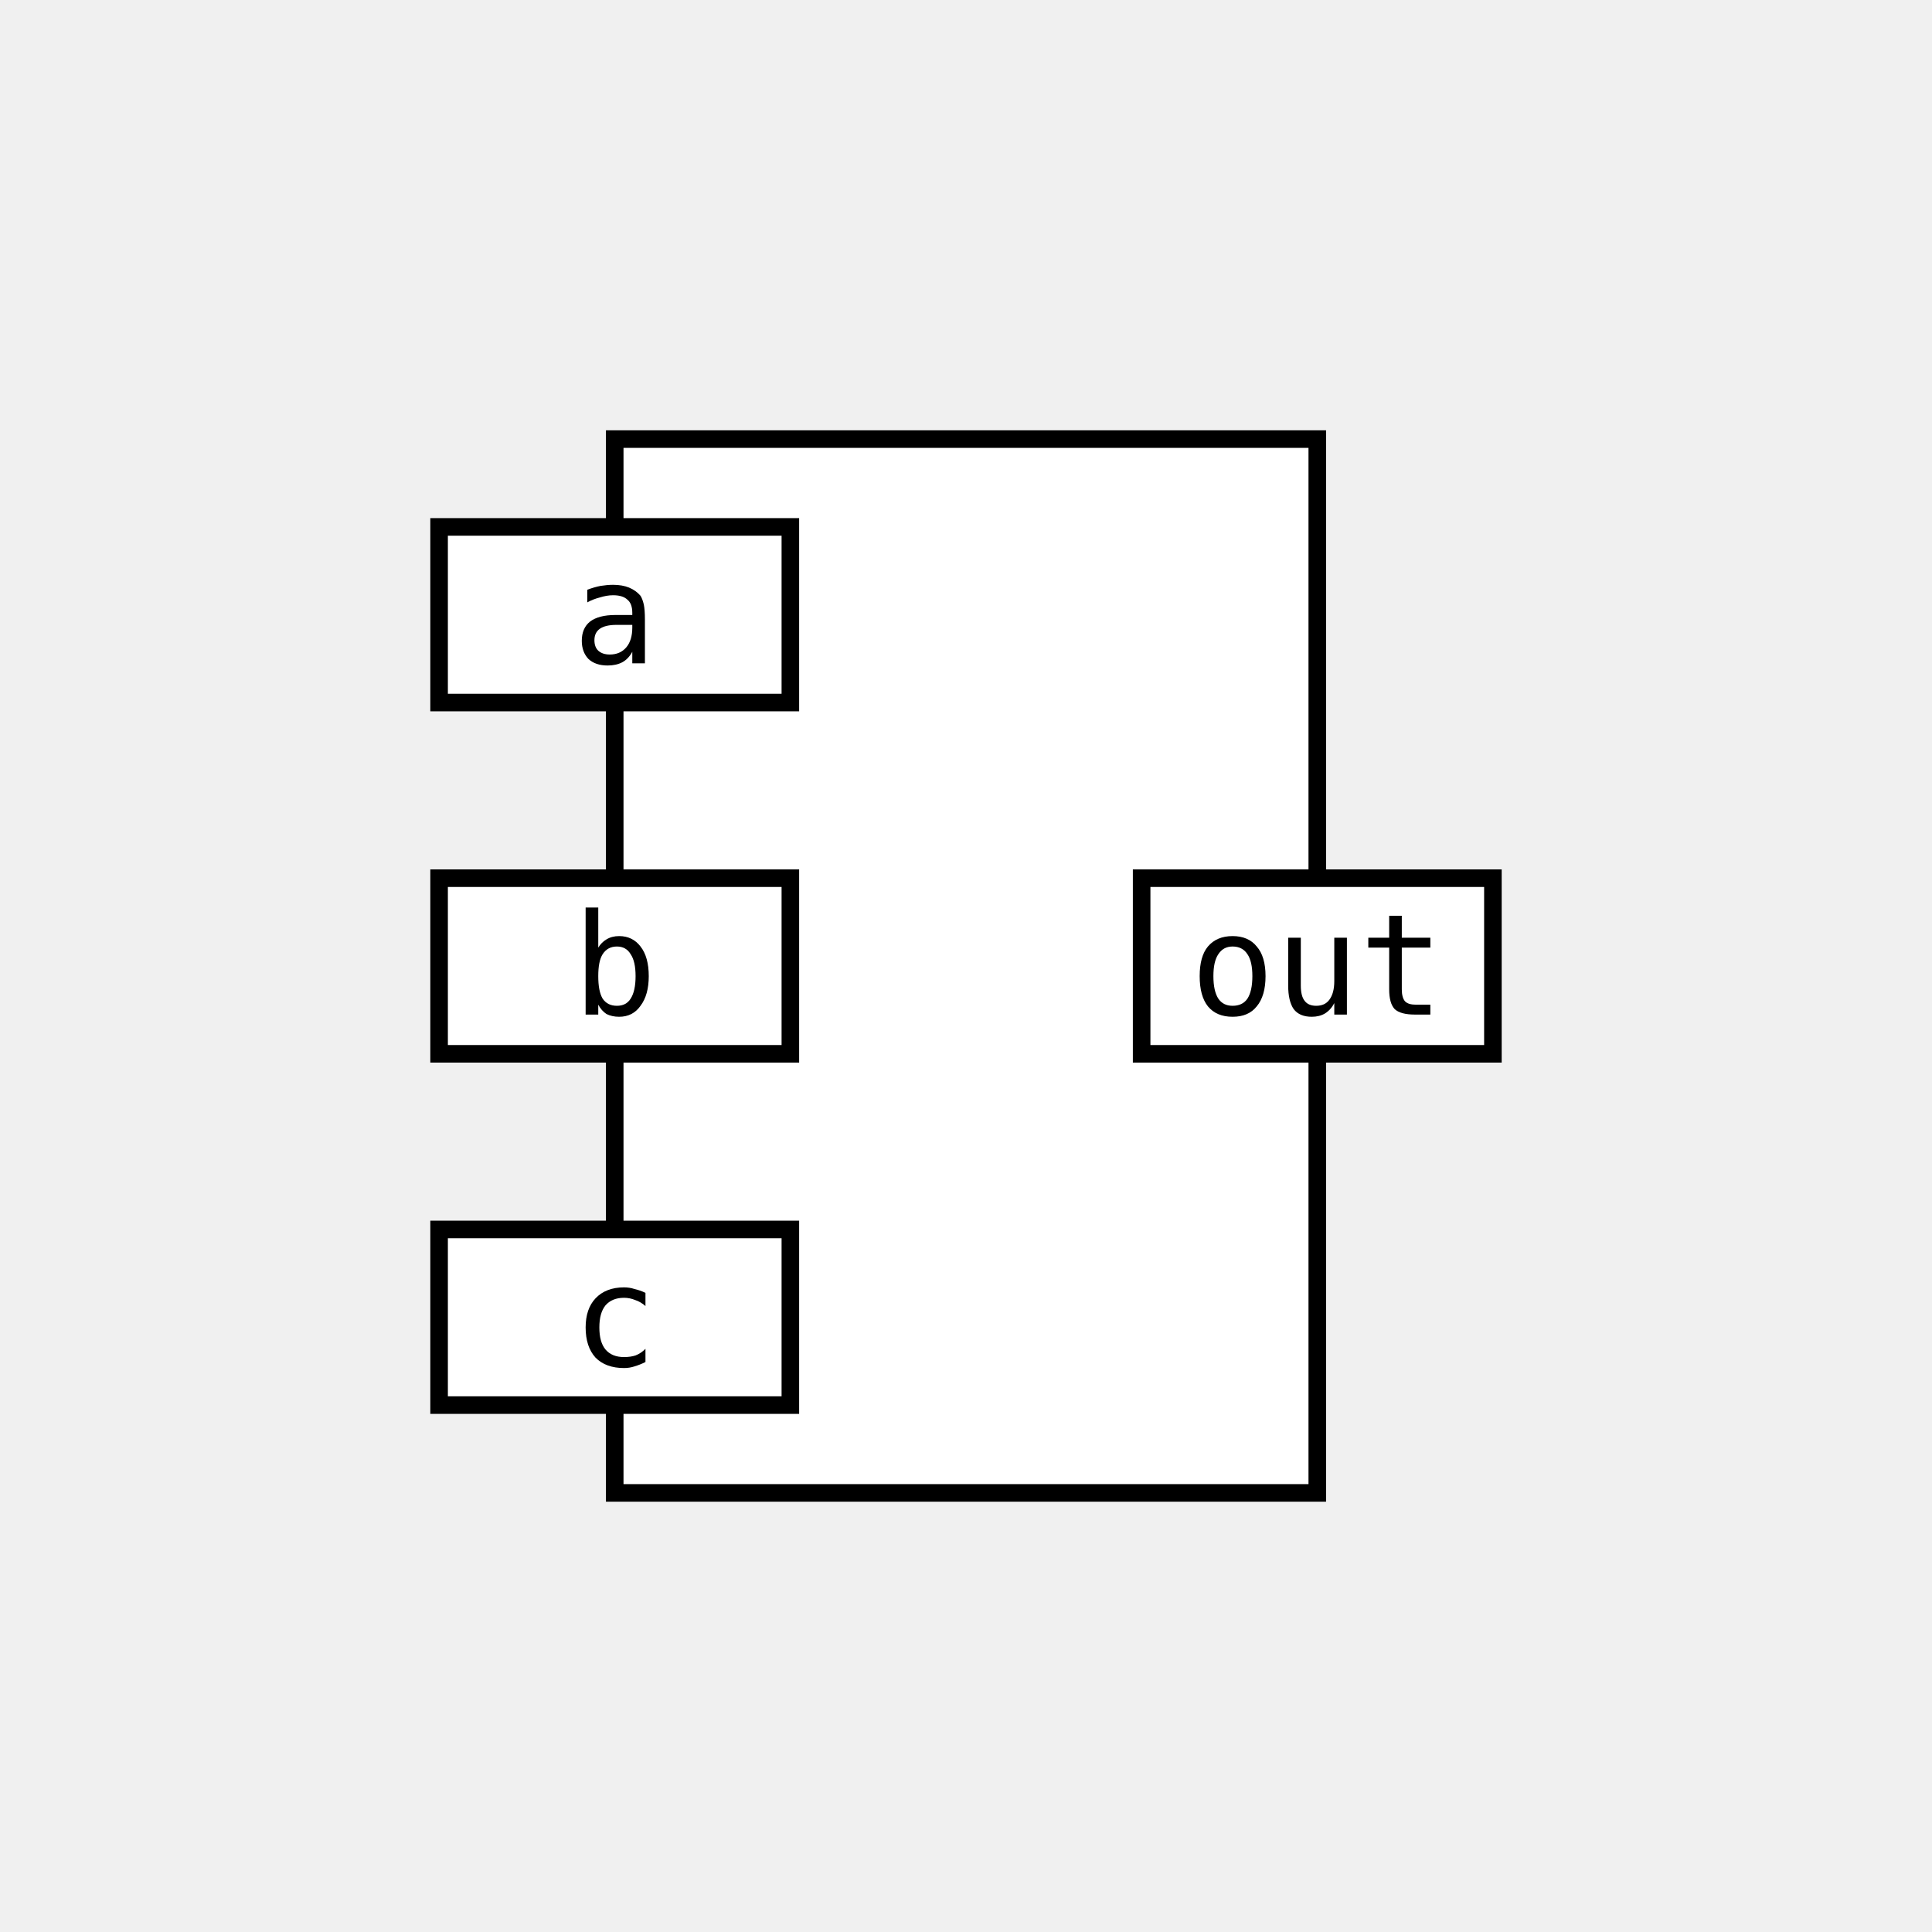
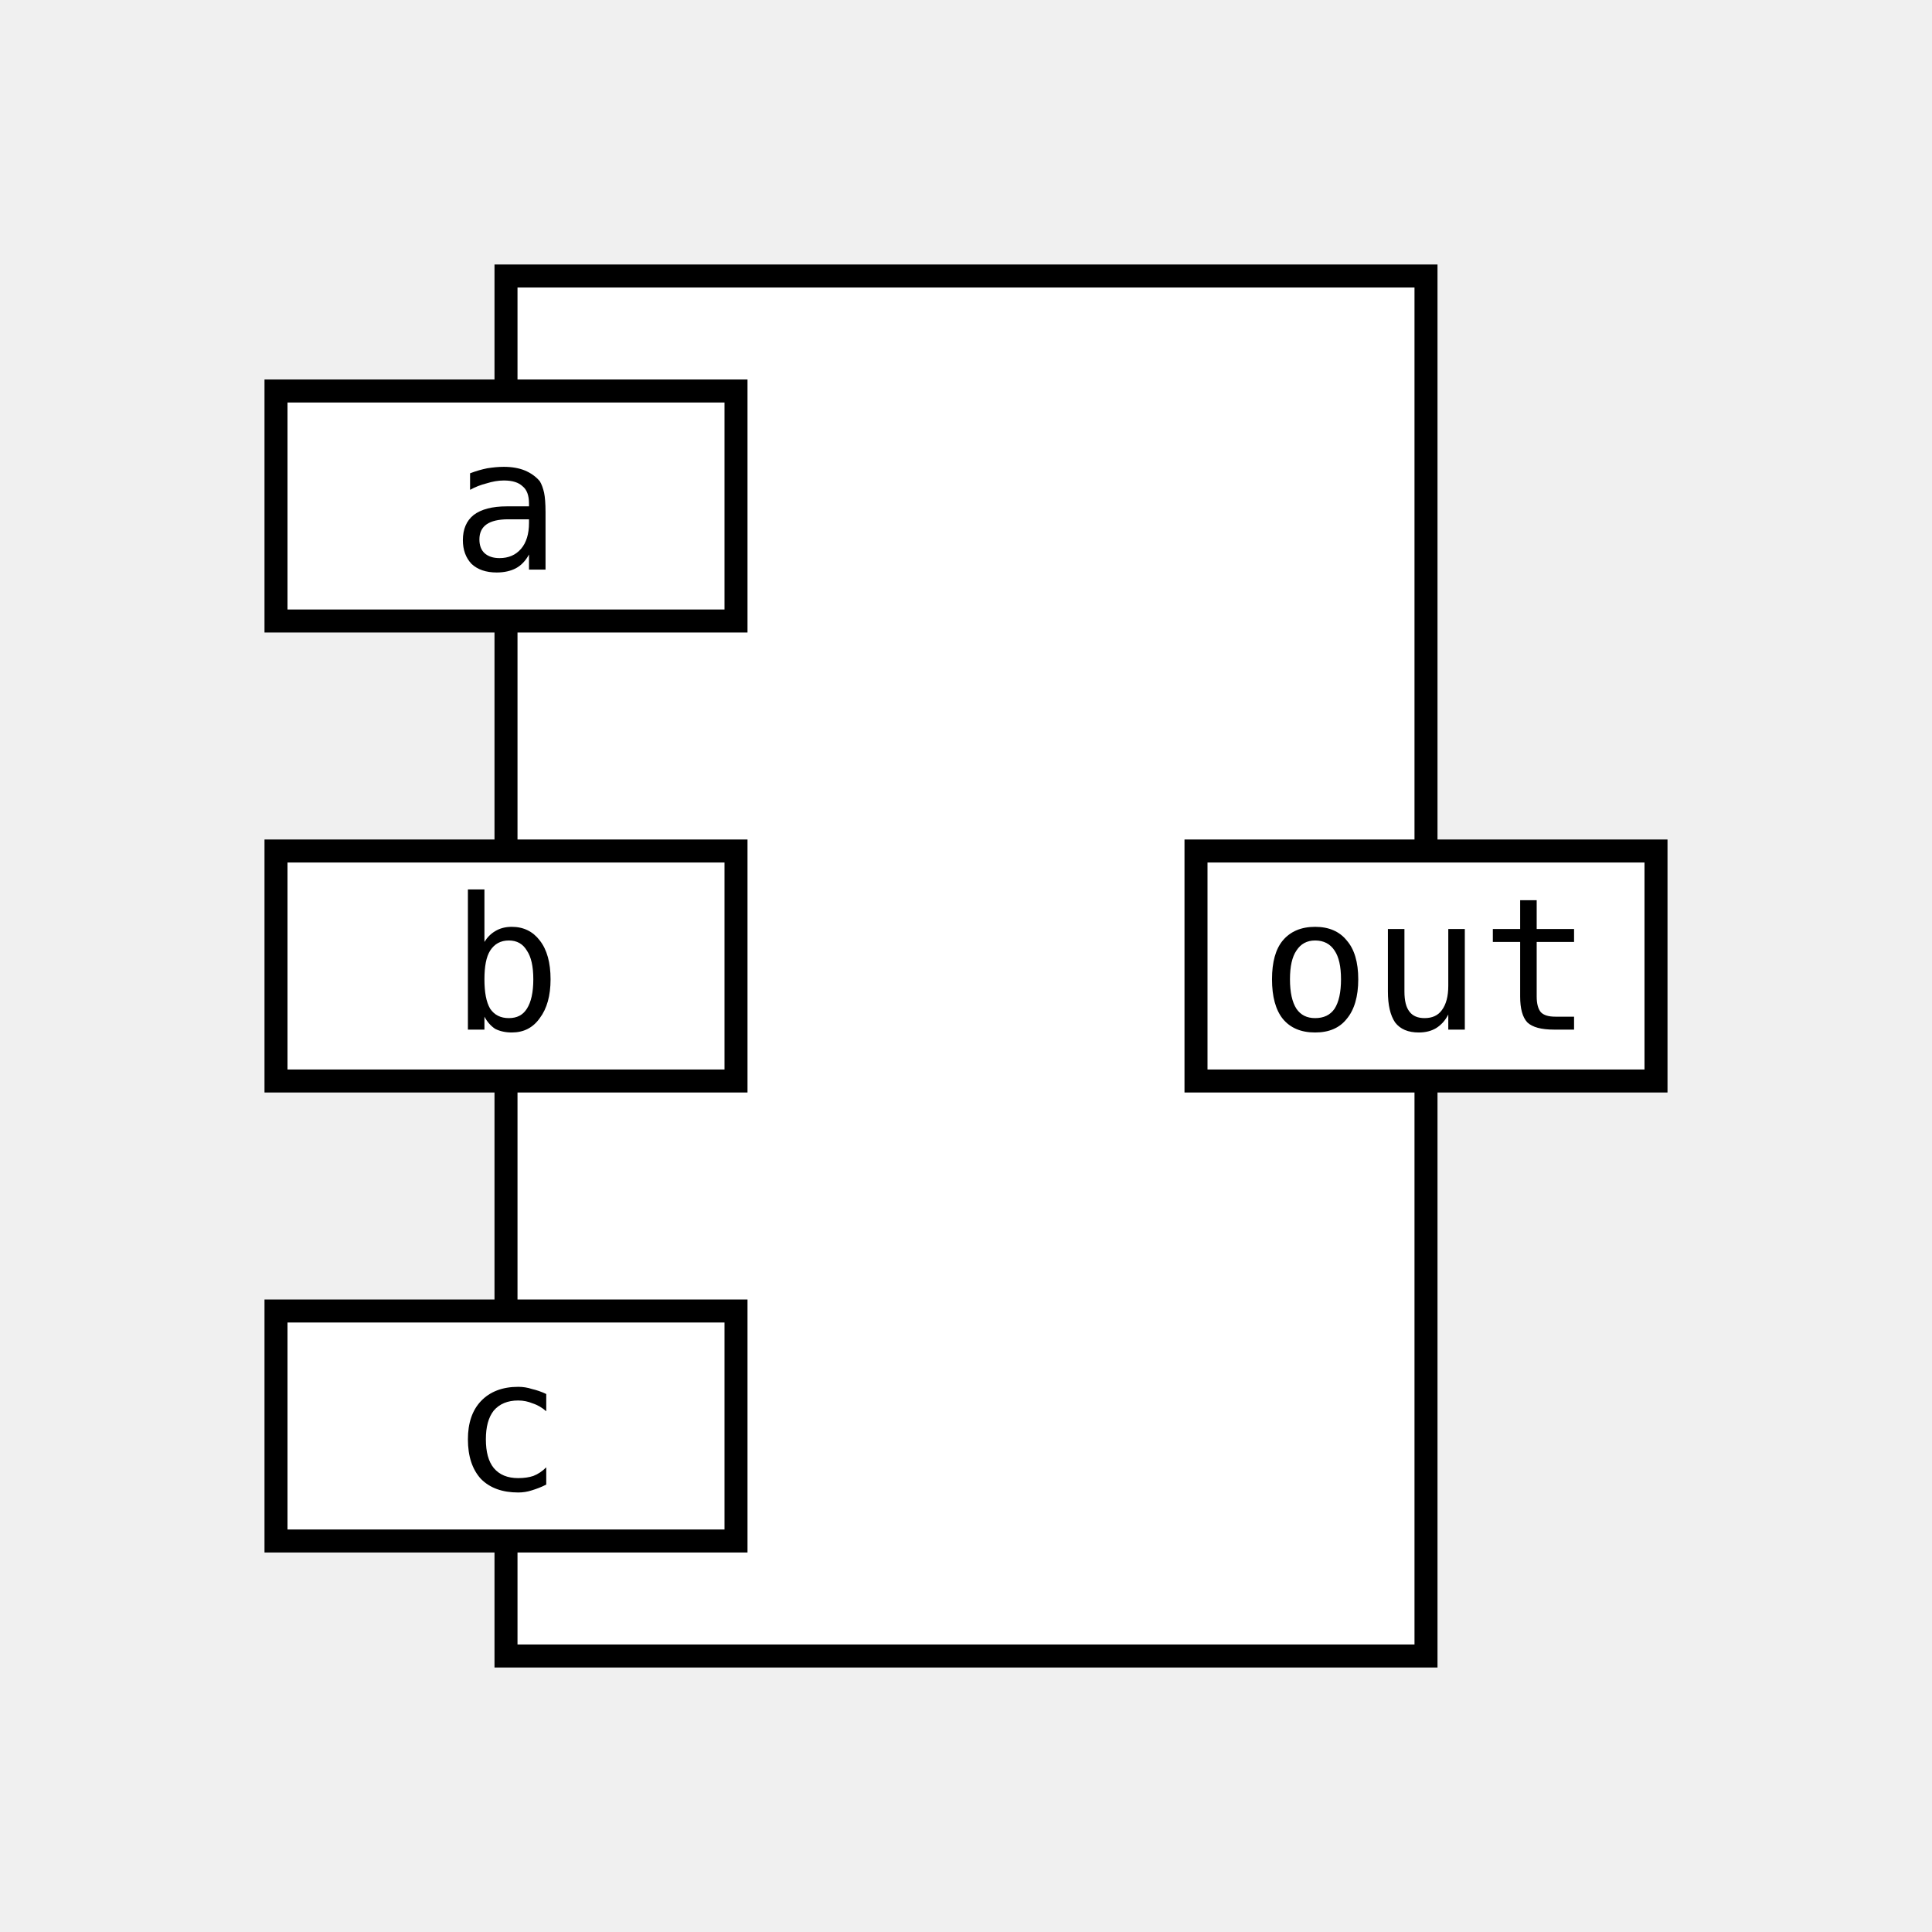
- <svg xmlns="http://www.w3.org/2000/svg" version="1.1" width="55mm" height="55mm" viewBox="-17.5 -12.5 55 55">
+ <svg xmlns="http://www.w3.org/2000/svg" version="1.1" width="42mm" height="42mm" viewBox="-11 -6 42 42">
  <style>
    
        rect, line {
            stroke-width: 0.5;
            stroke: black;
            fill: white;
        }
        text {
            font-family: "Ubuntu Mono", monospace;
            font-size: 4px;
        }
        text.tbox {
            dominant-baseline: central;
            text-anchor: middle;
        }
    
  </style>
  <rect x="0" y="0" width="20" height="30" />
  <tbox x="-5" y="2.5" width="10" height="5" />
  <text x="0" y="5" class="tbox">a</text>
  <rect x="-5" y="2.5" width="10" height="5" class="tbox" />
  <text x="0" y="5" class="tbox">a</text>
  <tbox x="-5" y="12.5" width="10" height="5" />
  <text x="0" y="15" class="tbox">b</text>
  <rect x="-5" y="12.5" width="10" height="5" class="tbox" />
  <text x="0" y="15" class="tbox">b</text>
  <tbox x="-5" y="22.5" width="10" height="5" />
  <text x="0" y="25" class="tbox">c</text>
  <rect x="-5" y="22.5" width="10" height="5" class="tbox" />
  <text x="0" y="25" class="tbox">c</text>
  <rect x="15" y="12.5" width="10" height="5" class="tbox" />
  <text x="20" y="15" class="tbox">out</text>
</svg>
